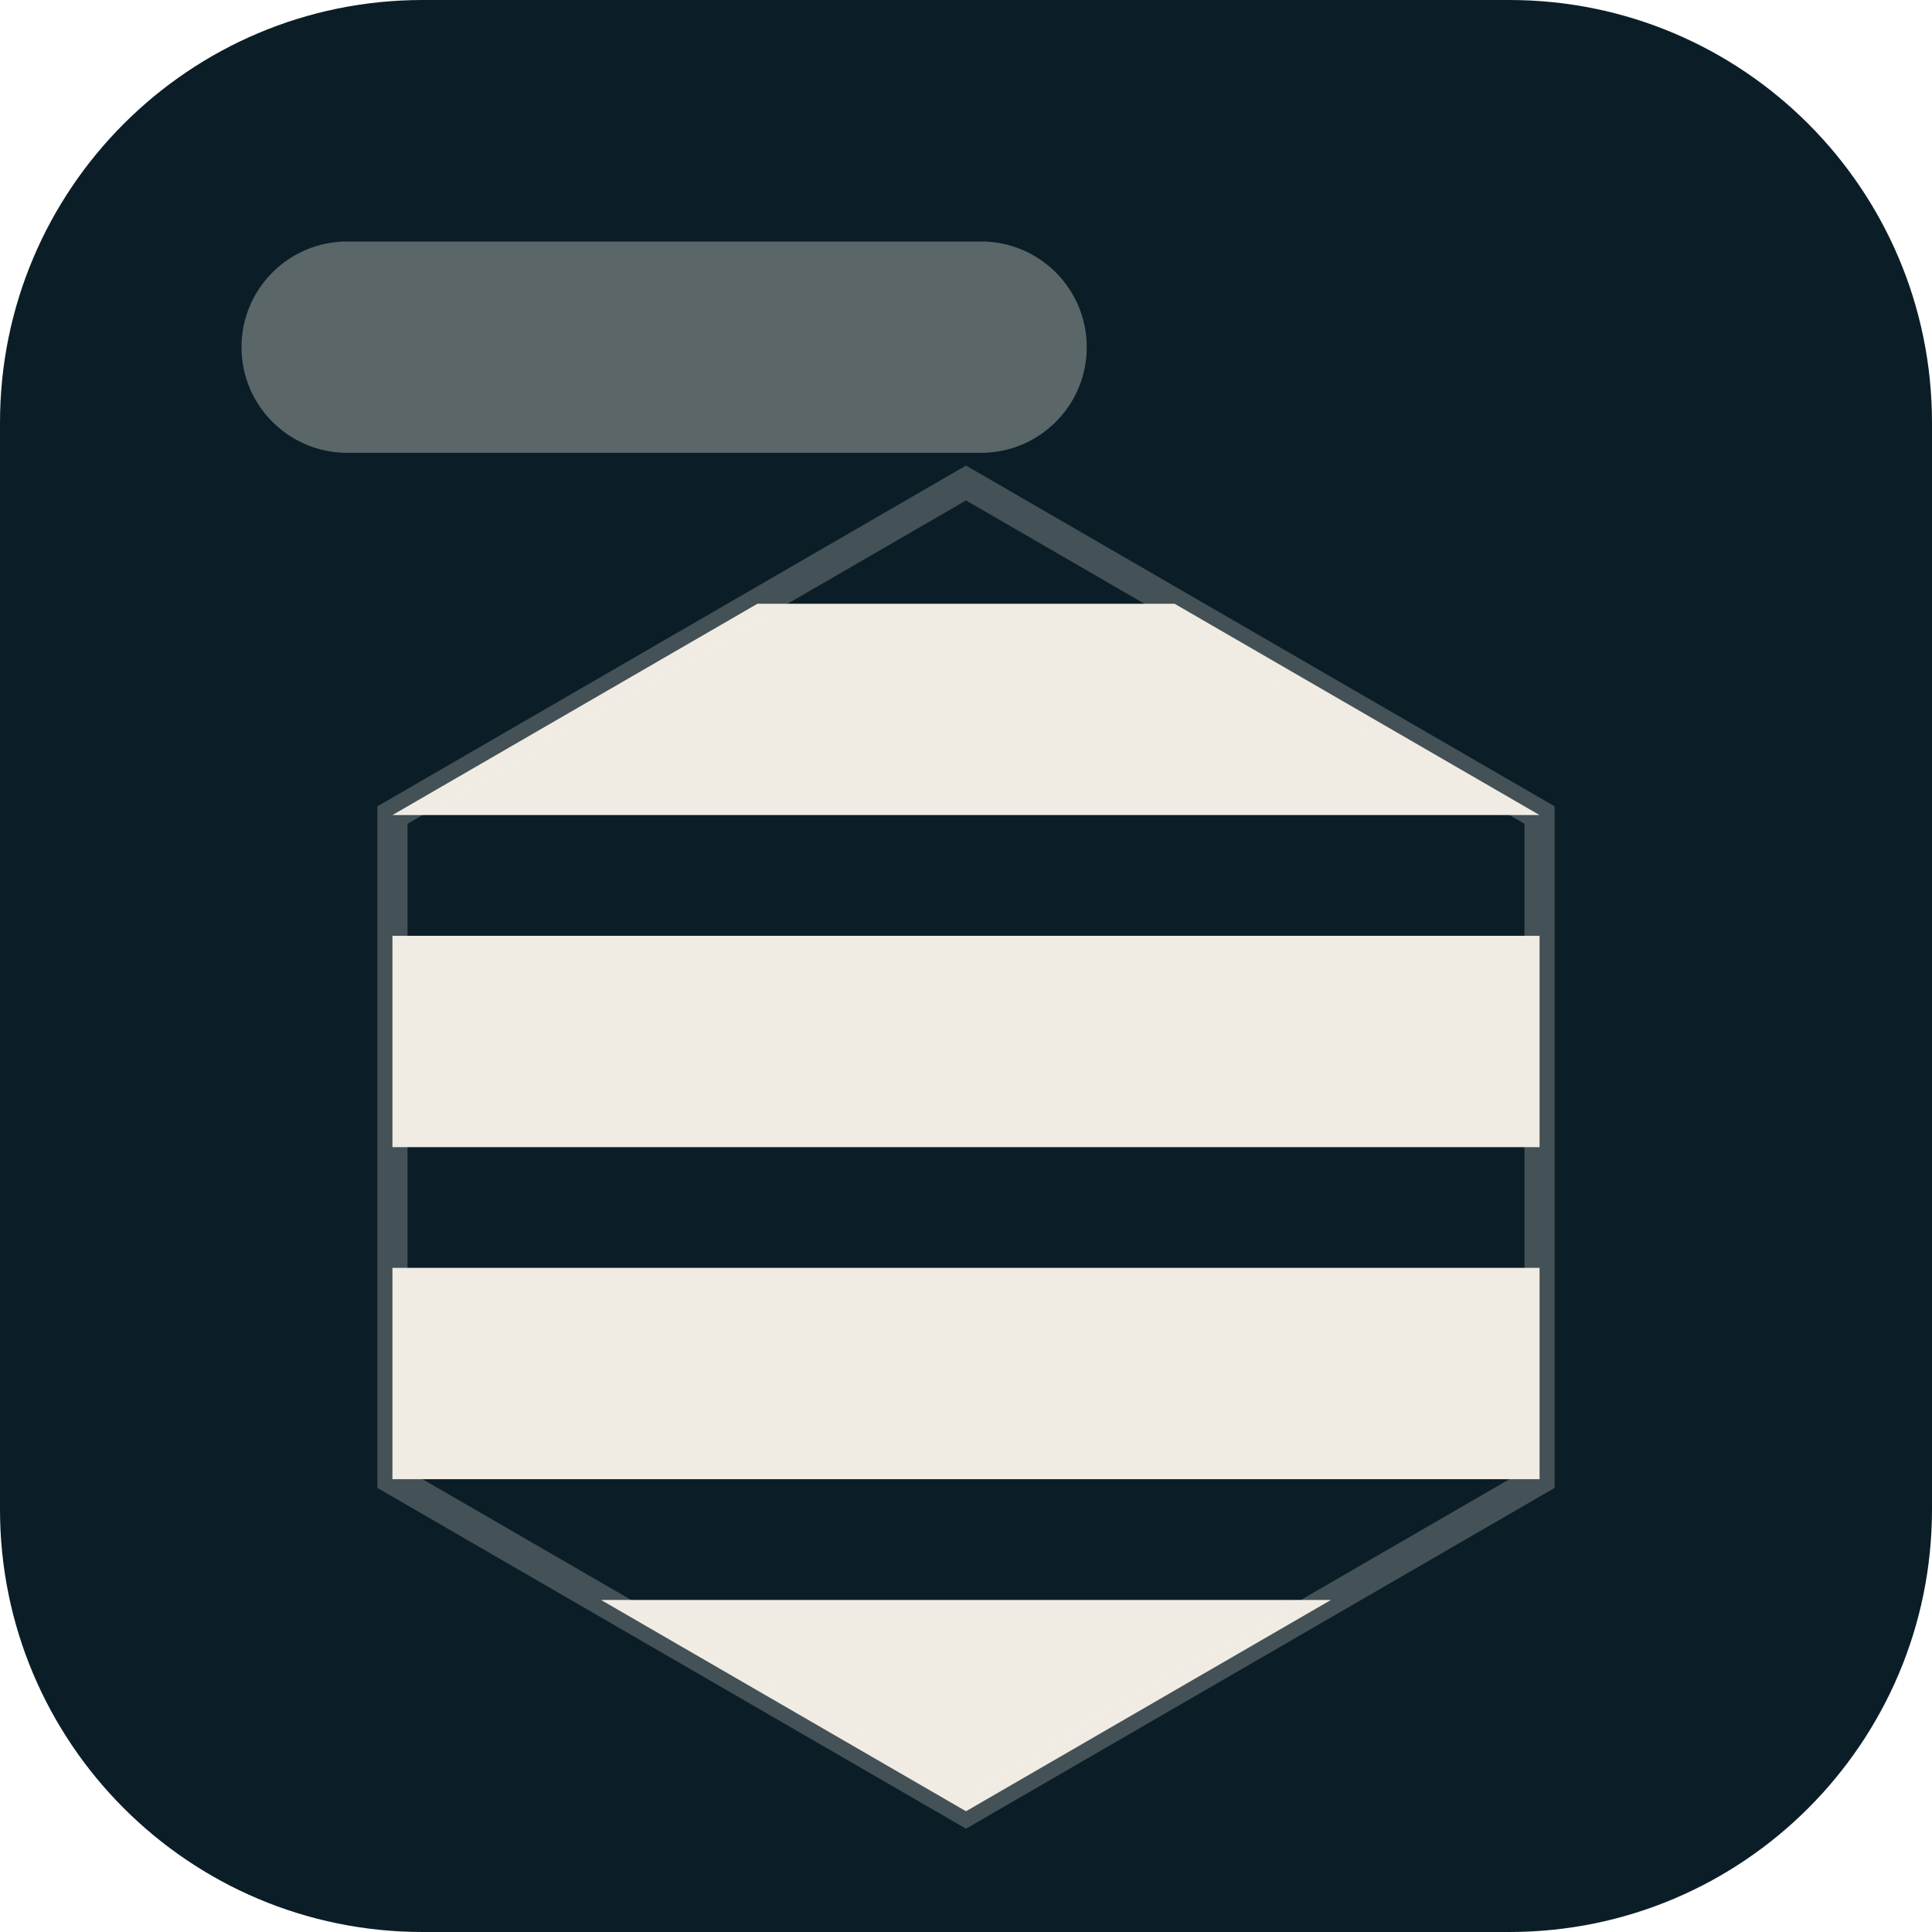
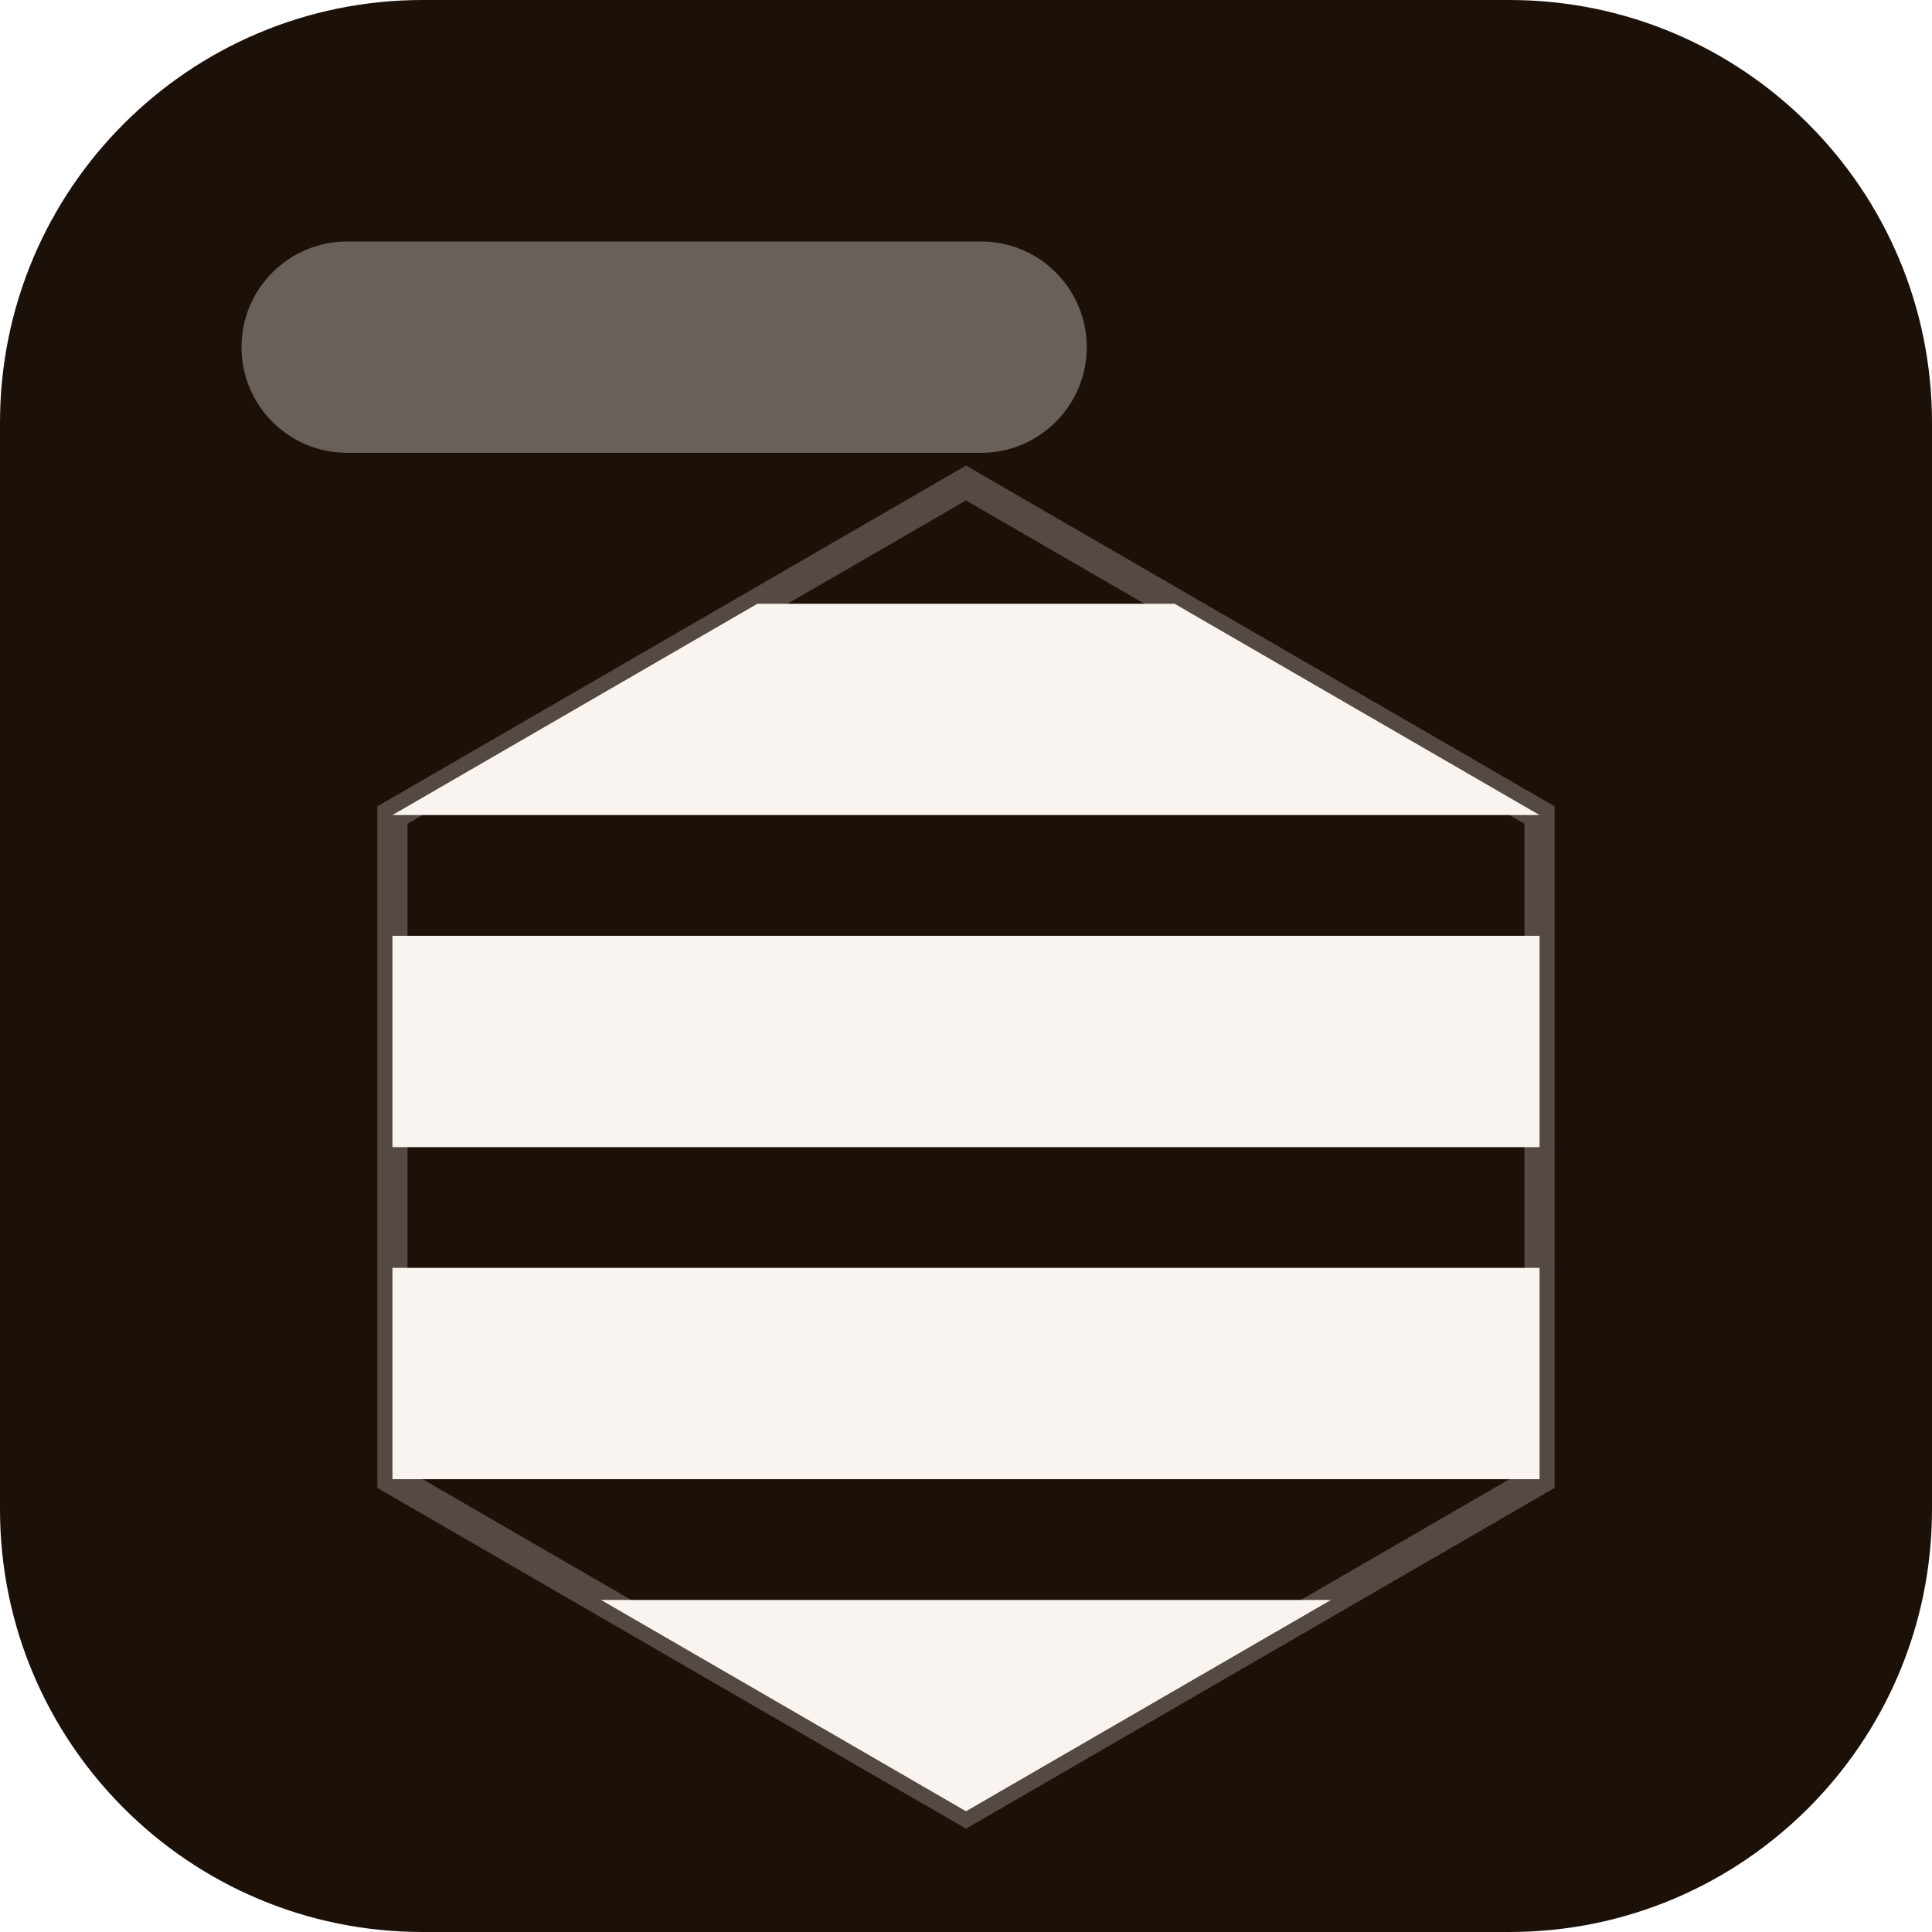
<svg xmlns="http://www.w3.org/2000/svg" viewBox="0 0 64 64">
-   <rect width="64" height="64" rx="14" fill="hsl(200,55%,10%)" />
+   <rect width="64" height="64" rx="14" fill="#1c1109" />
  <defs>
    <clipPath id="hex">
      <polygon points="32,16 51,27 51,49 32,60 13,49 13,27" />
    </clipPath>
  </defs>
-   <rect x="8" y="8" width="28" height="7" rx="3.5" fill="#f0ece3" opacity="0.35" />
+   <rect x="8" y="8" width="28" height="7" rx="3.5" fill="#faf4f0" opacity="0.35" />
  <g clip-path="url(#hex)">
-     <rect x="0" y="20" width="64" height="7" rx="3.5" fill="#f0ece3" />
-     <rect x="0" y="31" width="64" height="7" rx="3.5" fill="#f0ece3" />
-     <rect x="0" y="42" width="64" height="7" rx="3.5" fill="#f0ece3" />
-     <rect x="0" y="53" width="64" height="7" rx="3.5" fill="#f0ece3" />
+     <rect x="0" y="20" width="64" height="7" rx="3.5" fill="#faf4f0" />
+     <rect x="0" y="31" width="64" height="7" rx="3.5" fill="#faf4f0" />
+     <rect x="0" y="42" width="64" height="7" rx="3.5" fill="#faf4f0" />
+     <rect x="0" y="53" width="64" height="7" rx="3.5" fill="#faf4f0" />
  </g>
-   <polygon points="32,16 51,27 51,49 32,60 13,49 13,27" stroke="#f0ece3" stroke-width="1" fill="none" opacity="0.25" />
+   <polygon points="32,16 51,27 51,49 32,60 13,49 13,27" stroke="#faf4f0" stroke-width="1" fill="none" opacity="0.25" />
</svg>
